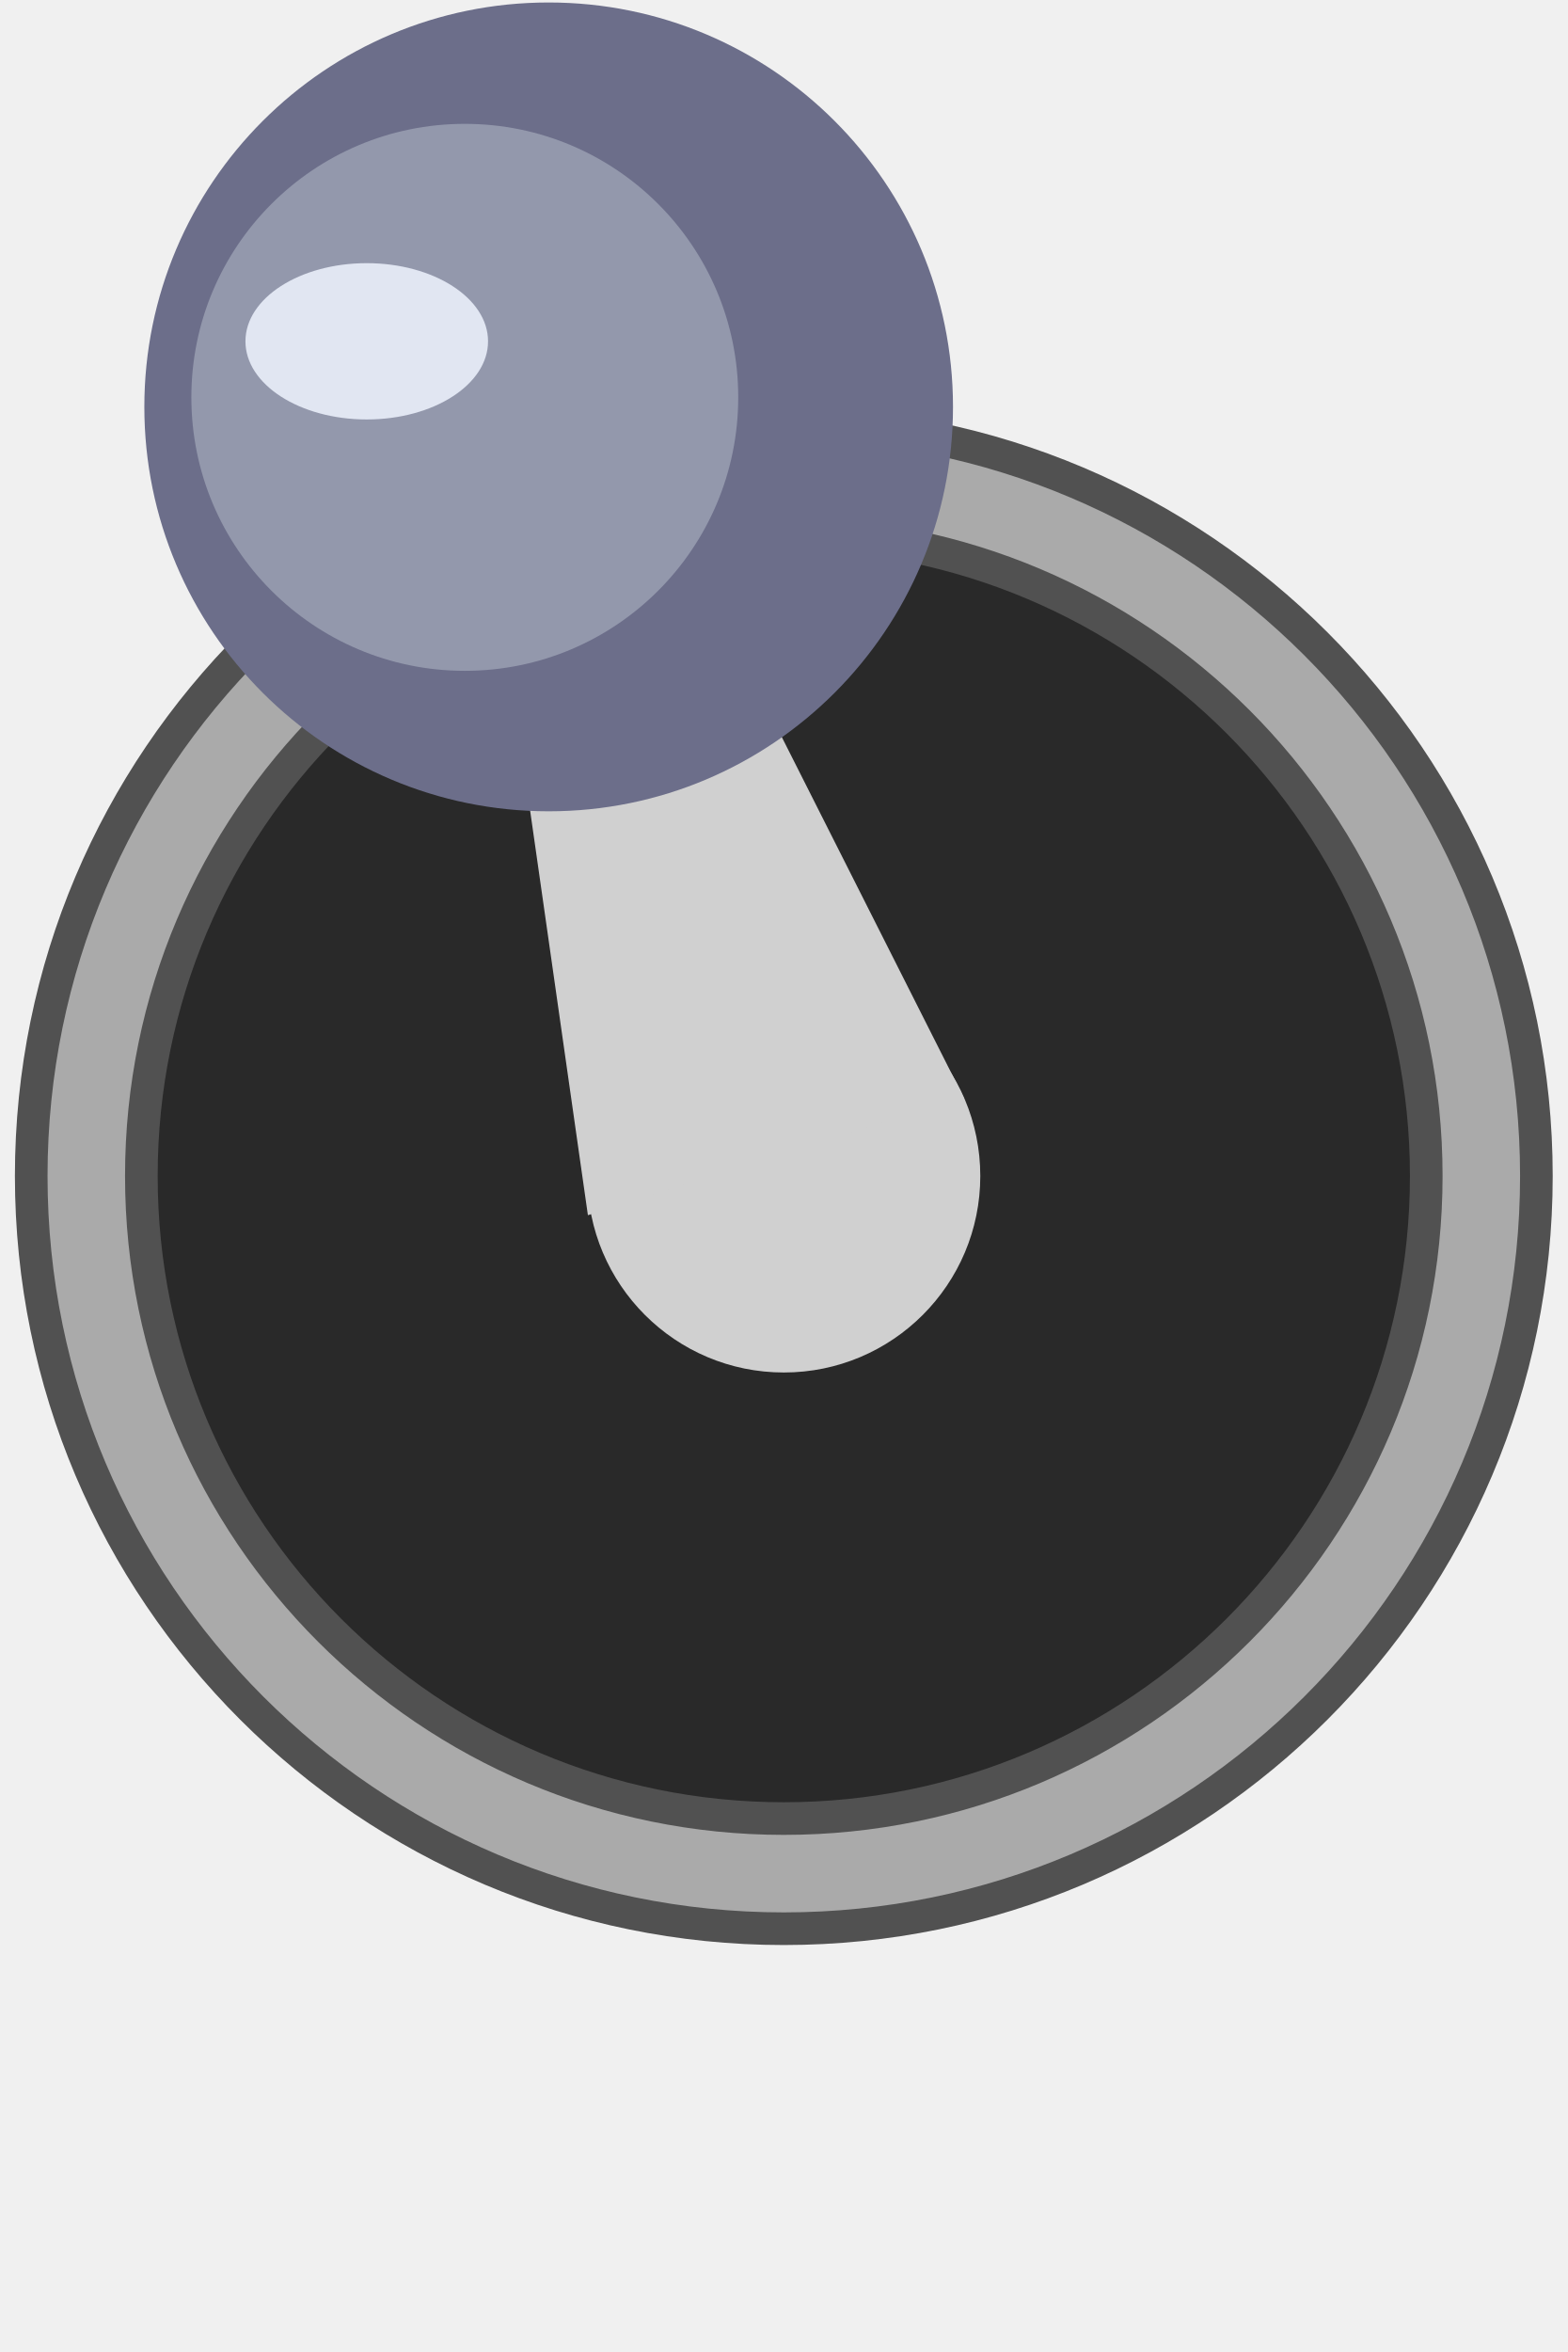
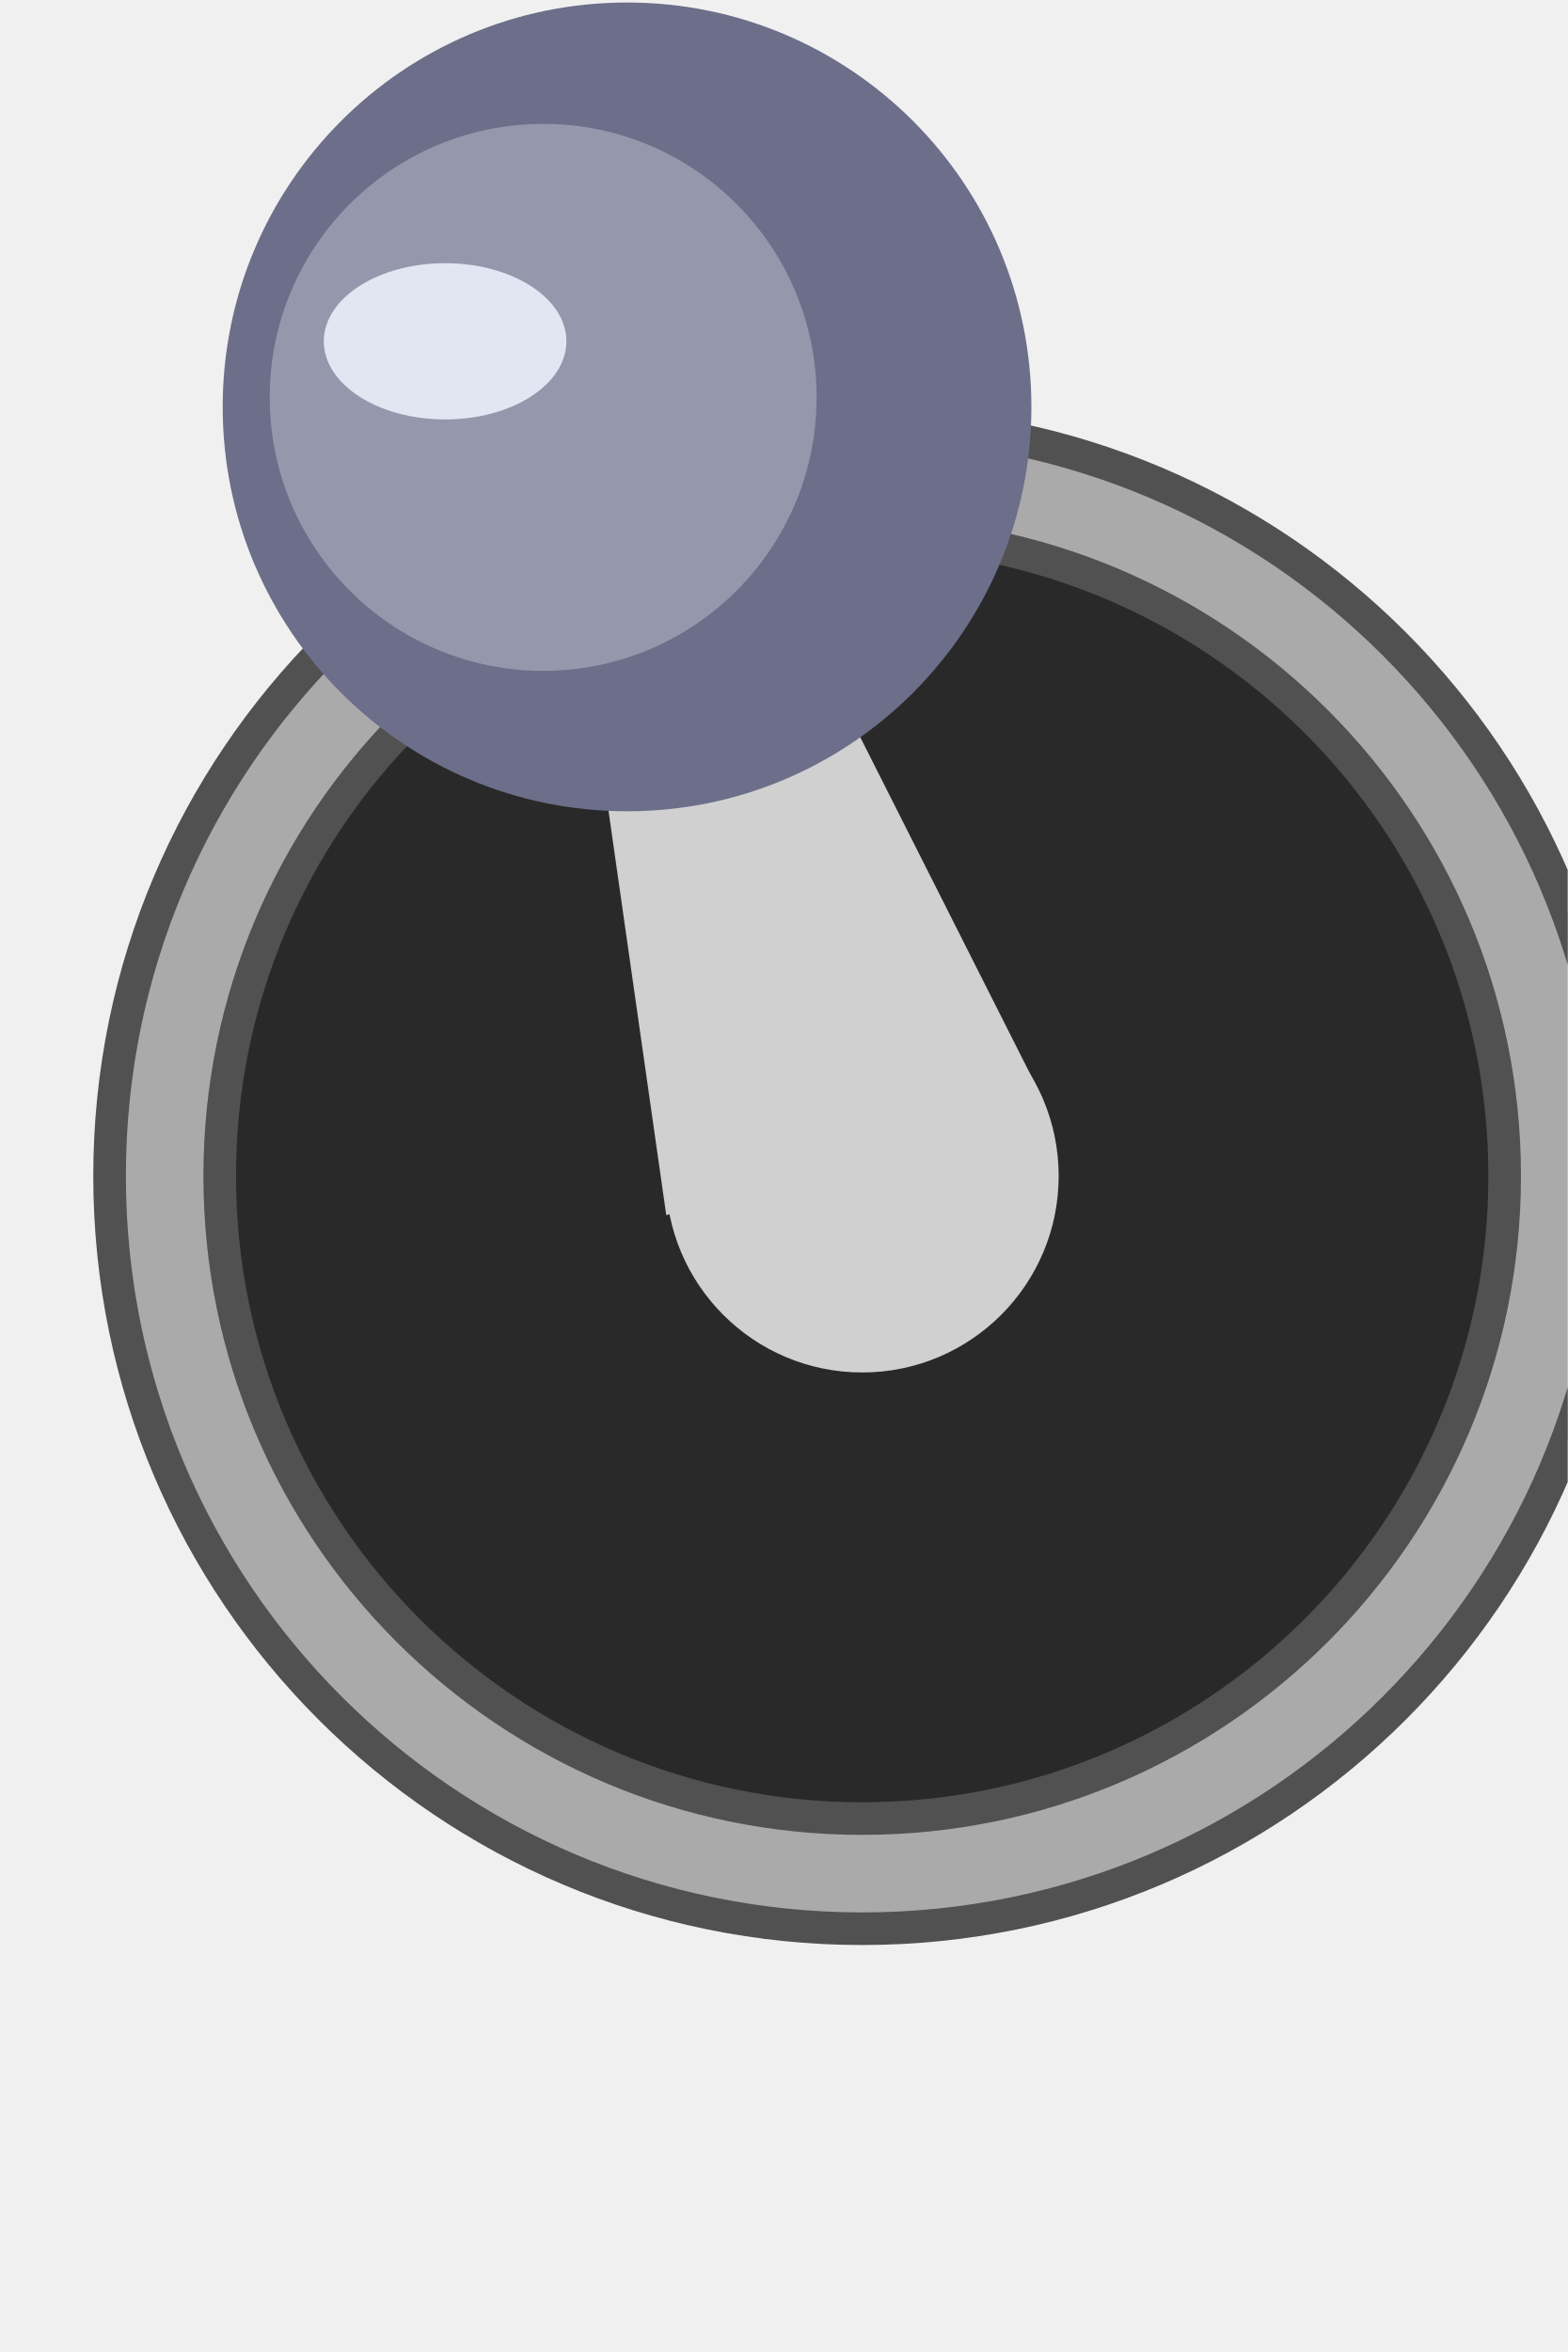
- <svg xmlns="http://www.w3.org/2000/svg" width="100%" height="100%" viewBox="0 0 20 30" version="1.1" xml:space="preserve" style="fill-rule:evenodd;clip-rule:evenodd;stroke-linejoin:round;stroke-miterlimit:2;">
-   <g transform="matrix(0.988744,0,0,0.988744,-358.802,-526.832)">
-     <circle cx="373" cy="548" r="9" style="fill:rgb(41,41,41);" />
+ <svg xmlns="http://www.w3.org/2000/svg" width="20" height="30" viewBox="0 0 20 30" fill="none">
+   <g clip-path="url(#clip0_1_327)">
+     <path d="M10.999 23.898C15.914 23.898 19.898 19.914 19.898 15C19.898 10.085 15.914 6.101 10.999 6.101C6.085 6.101 2.101 10.085 2.101 15C2.101 19.914 6.085 23.898 10.999 23.898Z" fill="#292929" />
+     <path fill-rule="evenodd" clip-rule="evenodd" d="M10.999 5.398C5.701 5.398 1.398 9.701 1.398 15C1.398 20.298 5.701 24.601 10.999 24.601C16.298 24.601 20.601 20.298 20.601 15C20.601 9.701 16.298 5.398 10.999 5.398ZM10.999 6.804C15.523 6.804 19.195 10.476 19.195 15C19.195 19.523 15.523 23.195 10.999 23.195C6.476 23.195 2.804 19.523 2.804 15C2.804 10.476 6.476 6.804 10.999 6.804Z" fill="#AAAAAA" />
+     <path fill-rule="evenodd" clip-rule="evenodd" d="M10.999 5.19C5.585 5.19 1.19 9.585 1.19 15C1.19 20.414 5.585 24.809 10.999 24.809C16.414 24.809 20.809 20.414 20.809 15C20.809 9.585 16.414 5.19 10.999 5.19ZM10.999 5.607C16.183 5.607 20.393 9.816 20.393 15C20.393 20.184 16.183 24.393 10.999 24.393C5.816 24.393 1.606 20.184 1.606 15C1.606 9.816 5.816 5.607 10.999 5.607ZM10.999 6.595C6.361 6.595 2.595 10.361 2.595 15C2.595 19.638 6.361 23.404 10.999 23.404C15.638 23.404 19.404 19.638 19.404 15C19.404 10.361 15.638 6.595 10.999 6.595ZM10.999 7.012C15.408 7.012 18.988 10.591 18.988 15C18.988 19.409 15.408 22.988 10.999 22.988C6.591 22.988 3.011 19.409 3.011 15C3.011 10.591 6.591 7.012 10.999 7.012Z" fill="#515151" />
+     <path d="M11 17.506C12.384 17.506 13.506 16.384 13.506 15C13.506 13.616 12.384 12.494 11 12.494C9.616 12.494 8.494 13.616 8.494 15C8.494 16.384 9.616 17.506 11 17.506Z" fill="#D0D0D0" />
+     <path fill-rule="evenodd" clip-rule="evenodd" d="M8.5 15.5L13.295 14L8.5 4.5L7 5L8.5 15.5Z" fill="#D0D0D0" />
+     <path d="M8 10.348C10.849 10.348 13.158 8.039 13.158 5.19C13.158 2.341 10.849 0.032 8 0.032C5.151 0.032 2.841 2.341 2.841 5.19C2.841 8.039 5.151 10.348 8 10.348Z" fill="#6C6E8A" />
+     <path d="M6.93 8.557C8.856 8.557 10.418 6.995 10.418 5.068C10.418 3.142 8.856 1.58 6.93 1.58C5.003 1.58 3.441 3.142 3.441 5.068C3.441 6.995 5.003 8.557 6.93 8.557Z" fill="#9398AC" />
+     <path d="M5.679 5.35C6.534 5.35 7.226 4.904 7.226 4.353C7.226 3.803 6.534 3.357 5.679 3.357C4.824 3.357 4.131 3.803 4.131 4.353C4.131 4.904 4.824 5.35 5.679 5.35Z" fill="#E1E6F2" />
  </g>
-   <g transform="matrix(0.988744,0,0,0.988744,-358.802,-526.832)">
-     <path d="M373,538.289C367.641,538.289 363.289,542.641 363.289,548C363.289,553.359 367.641,557.711 373,557.711C378.359,557.711 382.711,553.359 382.711,548C382.711,542.641 378.359,538.289 373,538.289ZM373,539.711C377.575,539.711 381.289,543.425 381.289,548C381.289,552.575 377.575,556.289 373,556.289C368.425,556.289 364.711,552.575 364.711,548C364.711,543.425 368.425,539.711 373,539.711Z" style="fill:rgb(170,170,170);" />
-   </g>
-   <g transform="matrix(0.988744,0,0,0.988744,-358.802,-526.832)">
-     <path d="M373,538.079C367.524,538.079 363.079,542.524 363.079,548C363.079,553.476 367.524,557.921 373,557.921C378.476,557.921 382.921,553.476 382.921,548C382.921,542.524 378.476,538.079 373,538.079ZM373,538.5C378.243,538.5 382.5,542.757 382.5,548C382.5,553.243 378.243,557.5 373,557.5C367.757,557.5 363.5,553.243 363.5,548C363.5,542.757 367.757,538.5 373,538.5ZM373,539.5C368.309,539.5 364.5,543.309 364.5,548C364.5,552.691 368.309,556.5 373,556.5C377.691,556.5 381.5,552.691 381.5,548C381.5,543.309 377.691,539.5 373,539.5ZM373,539.921C377.459,539.921 381.079,543.541 381.079,548C381.079,552.459 377.459,556.079 373,556.079C368.541,556.079 364.921,552.459 364.921,548C364.921,543.541 368.541,539.921 373,539.921Z" style="fill:rgb(81,81,81);" />
-   </g>
-   <g transform="matrix(0.27848,0,0,0.27848,-93.8731,-137.607)">
-     <circle cx="373" cy="548" r="9" style="fill:rgb(208,208,208);" />
-   </g>
-   <g transform="matrix(-0.708254,0.607453,-0.311769,-0.363504,18.3339,5.97349)">
-     <path d="M15.46,-0.372L10.513,-4.513L7.785,17.064L9.354,18.31L15.46,-0.372Z" style="fill:rgb(208,208,208);" />
-   </g>
-   <g transform="matrix(0.573144,0,0,0.573144,-206.783,-308.893)">
-     <circle cx="373" cy="548" r="9" style="fill:rgb(108,110,138);" />
-   </g>
-   <g transform="matrix(0.387597,0,0,0.387597,-138.644,-207.335)">
-     <circle cx="373" cy="548" r="9" style="fill:rgb(147,152,172);" />
-   </g>
-   <g transform="matrix(0.171944,0,0,0.110756,-59.4563,-56.3408)">
-     <circle cx="373" cy="548" r="9" style="fill:rgb(225,230,242);" />
-   </g>
+   <defs>
+     <clipPath id="clip0_1_327">
+       <rect width="20" height="30" fill="white" />
+     </clipPath>
+   </defs>
</svg>
